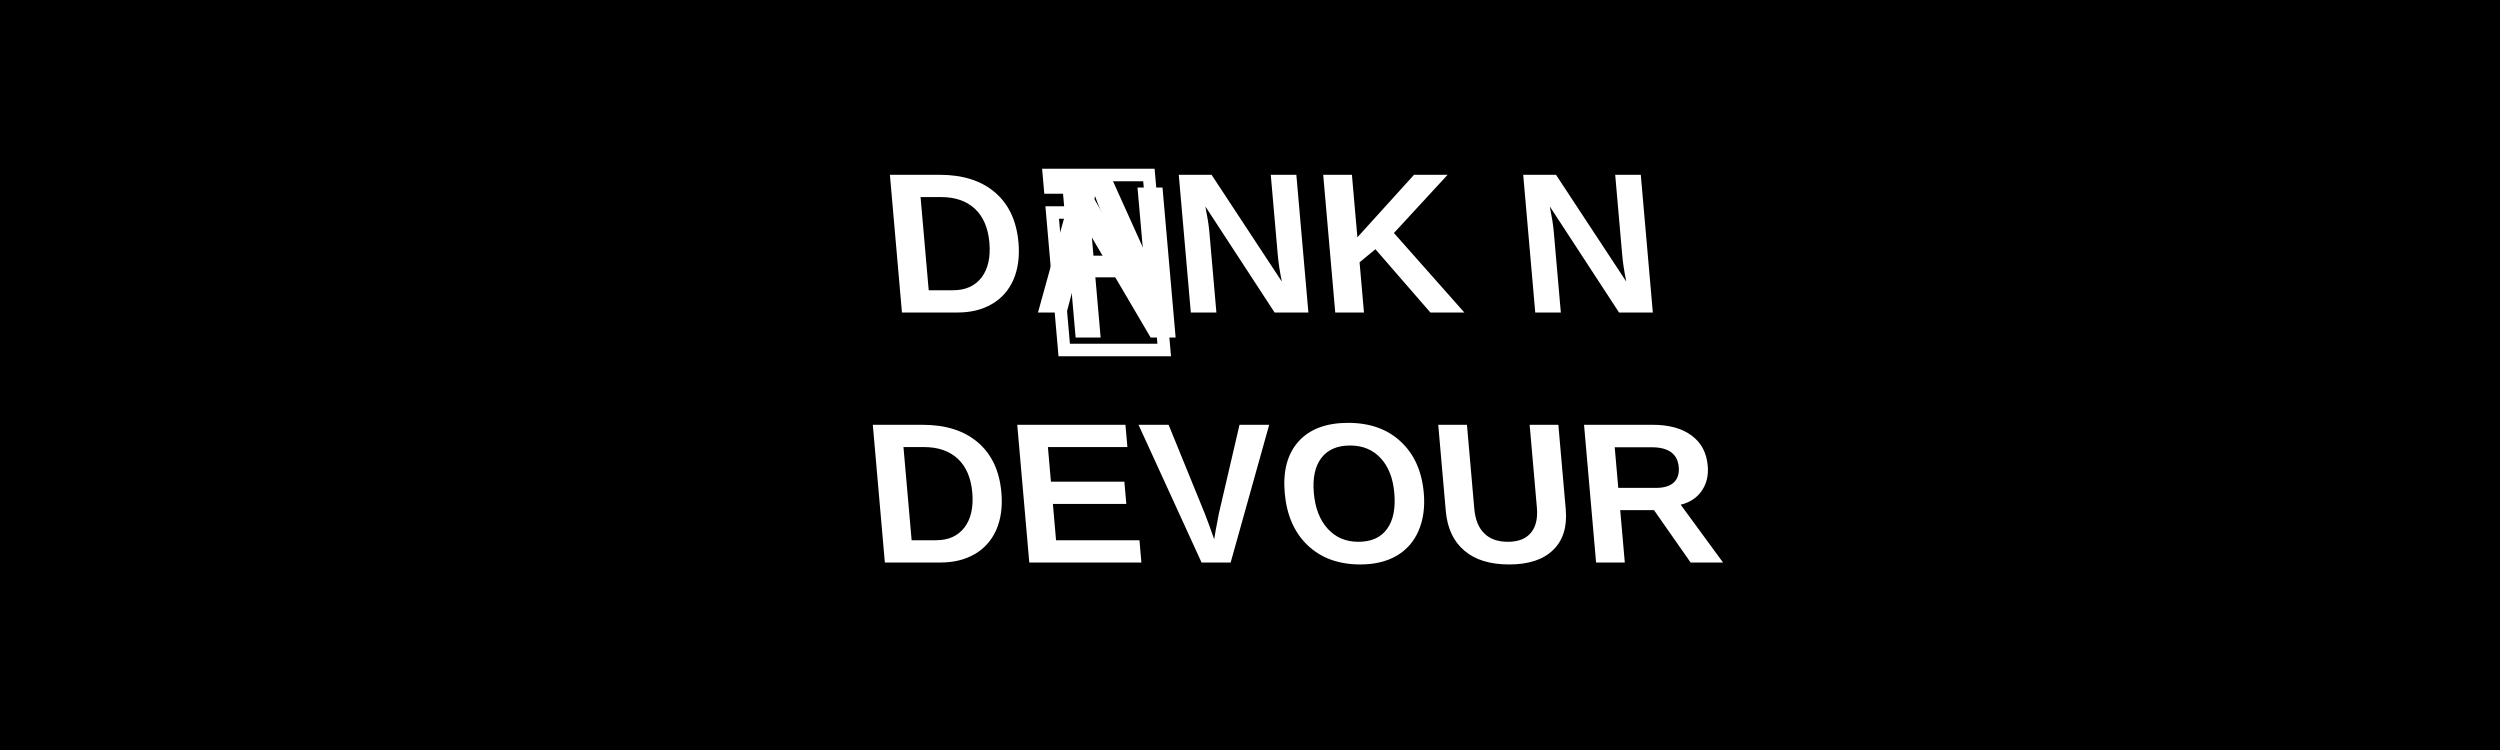
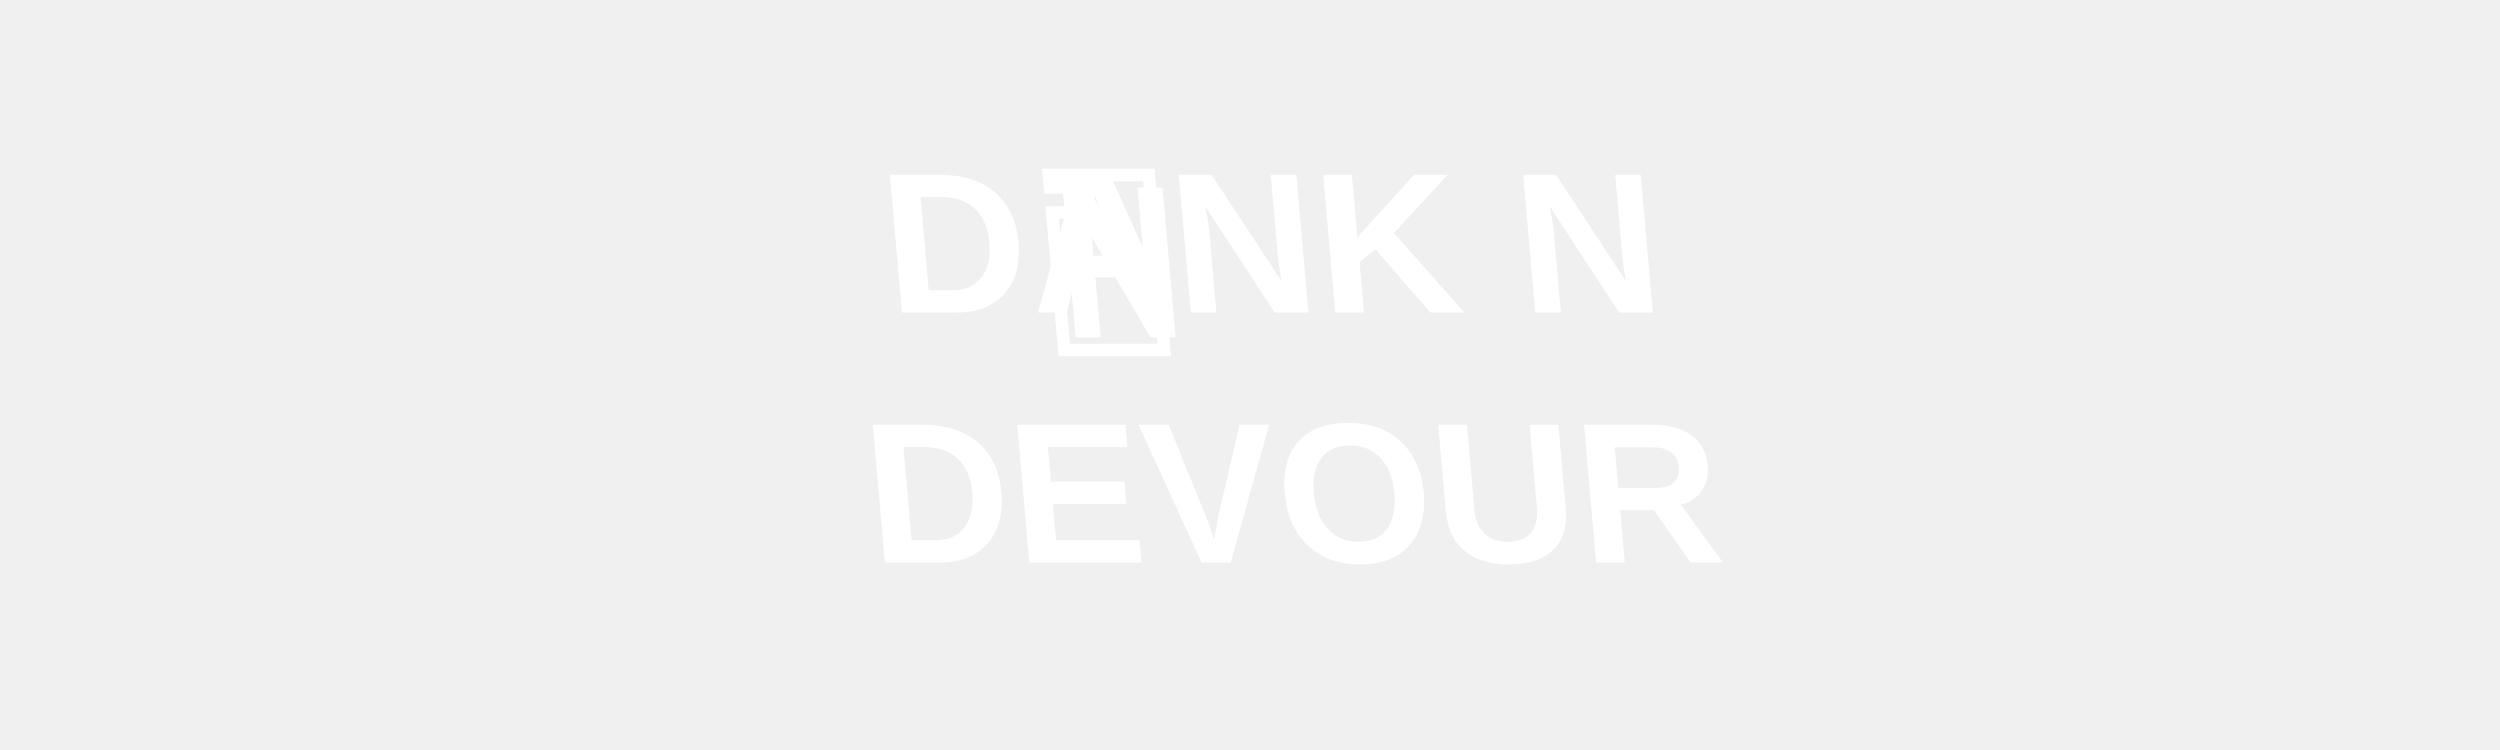
<svg xmlns="http://www.w3.org/2000/svg" width="200" height="60" viewBox="0 0 200 60" fill="none">
-   <rect width="200" height="60" fill="#000000" />
  <text x="100" y="25" font-family="Arial, sans-serif" font-size="16" font-weight="bold" fill="white" text-anchor="middle" transform="skewX(5)">
    DANK N
  </text>
  <text x="100" y="45" font-family="Arial, sans-serif" font-size="16" font-weight="bold" fill="white" text-anchor="middle" transform="skewX(5)">
    DEVOUR
  </text>
  <g transform="translate(85, 15)">
    <path d="M0 0 L0 12 L2 12 L2 4 L6 12 L8 12 L8 0 L6 0 L6 8 L2 0 Z" fill="white" transform="skewX(5)" />
    <path d="M-1 -1 L7 -1 L7 13 L-1 13 L-1 2 L1 2 L1 0 L-1 0 Z" fill="none" stroke="white" stroke-width="1" transform="skewX(5)" />
  </g>
</svg>
